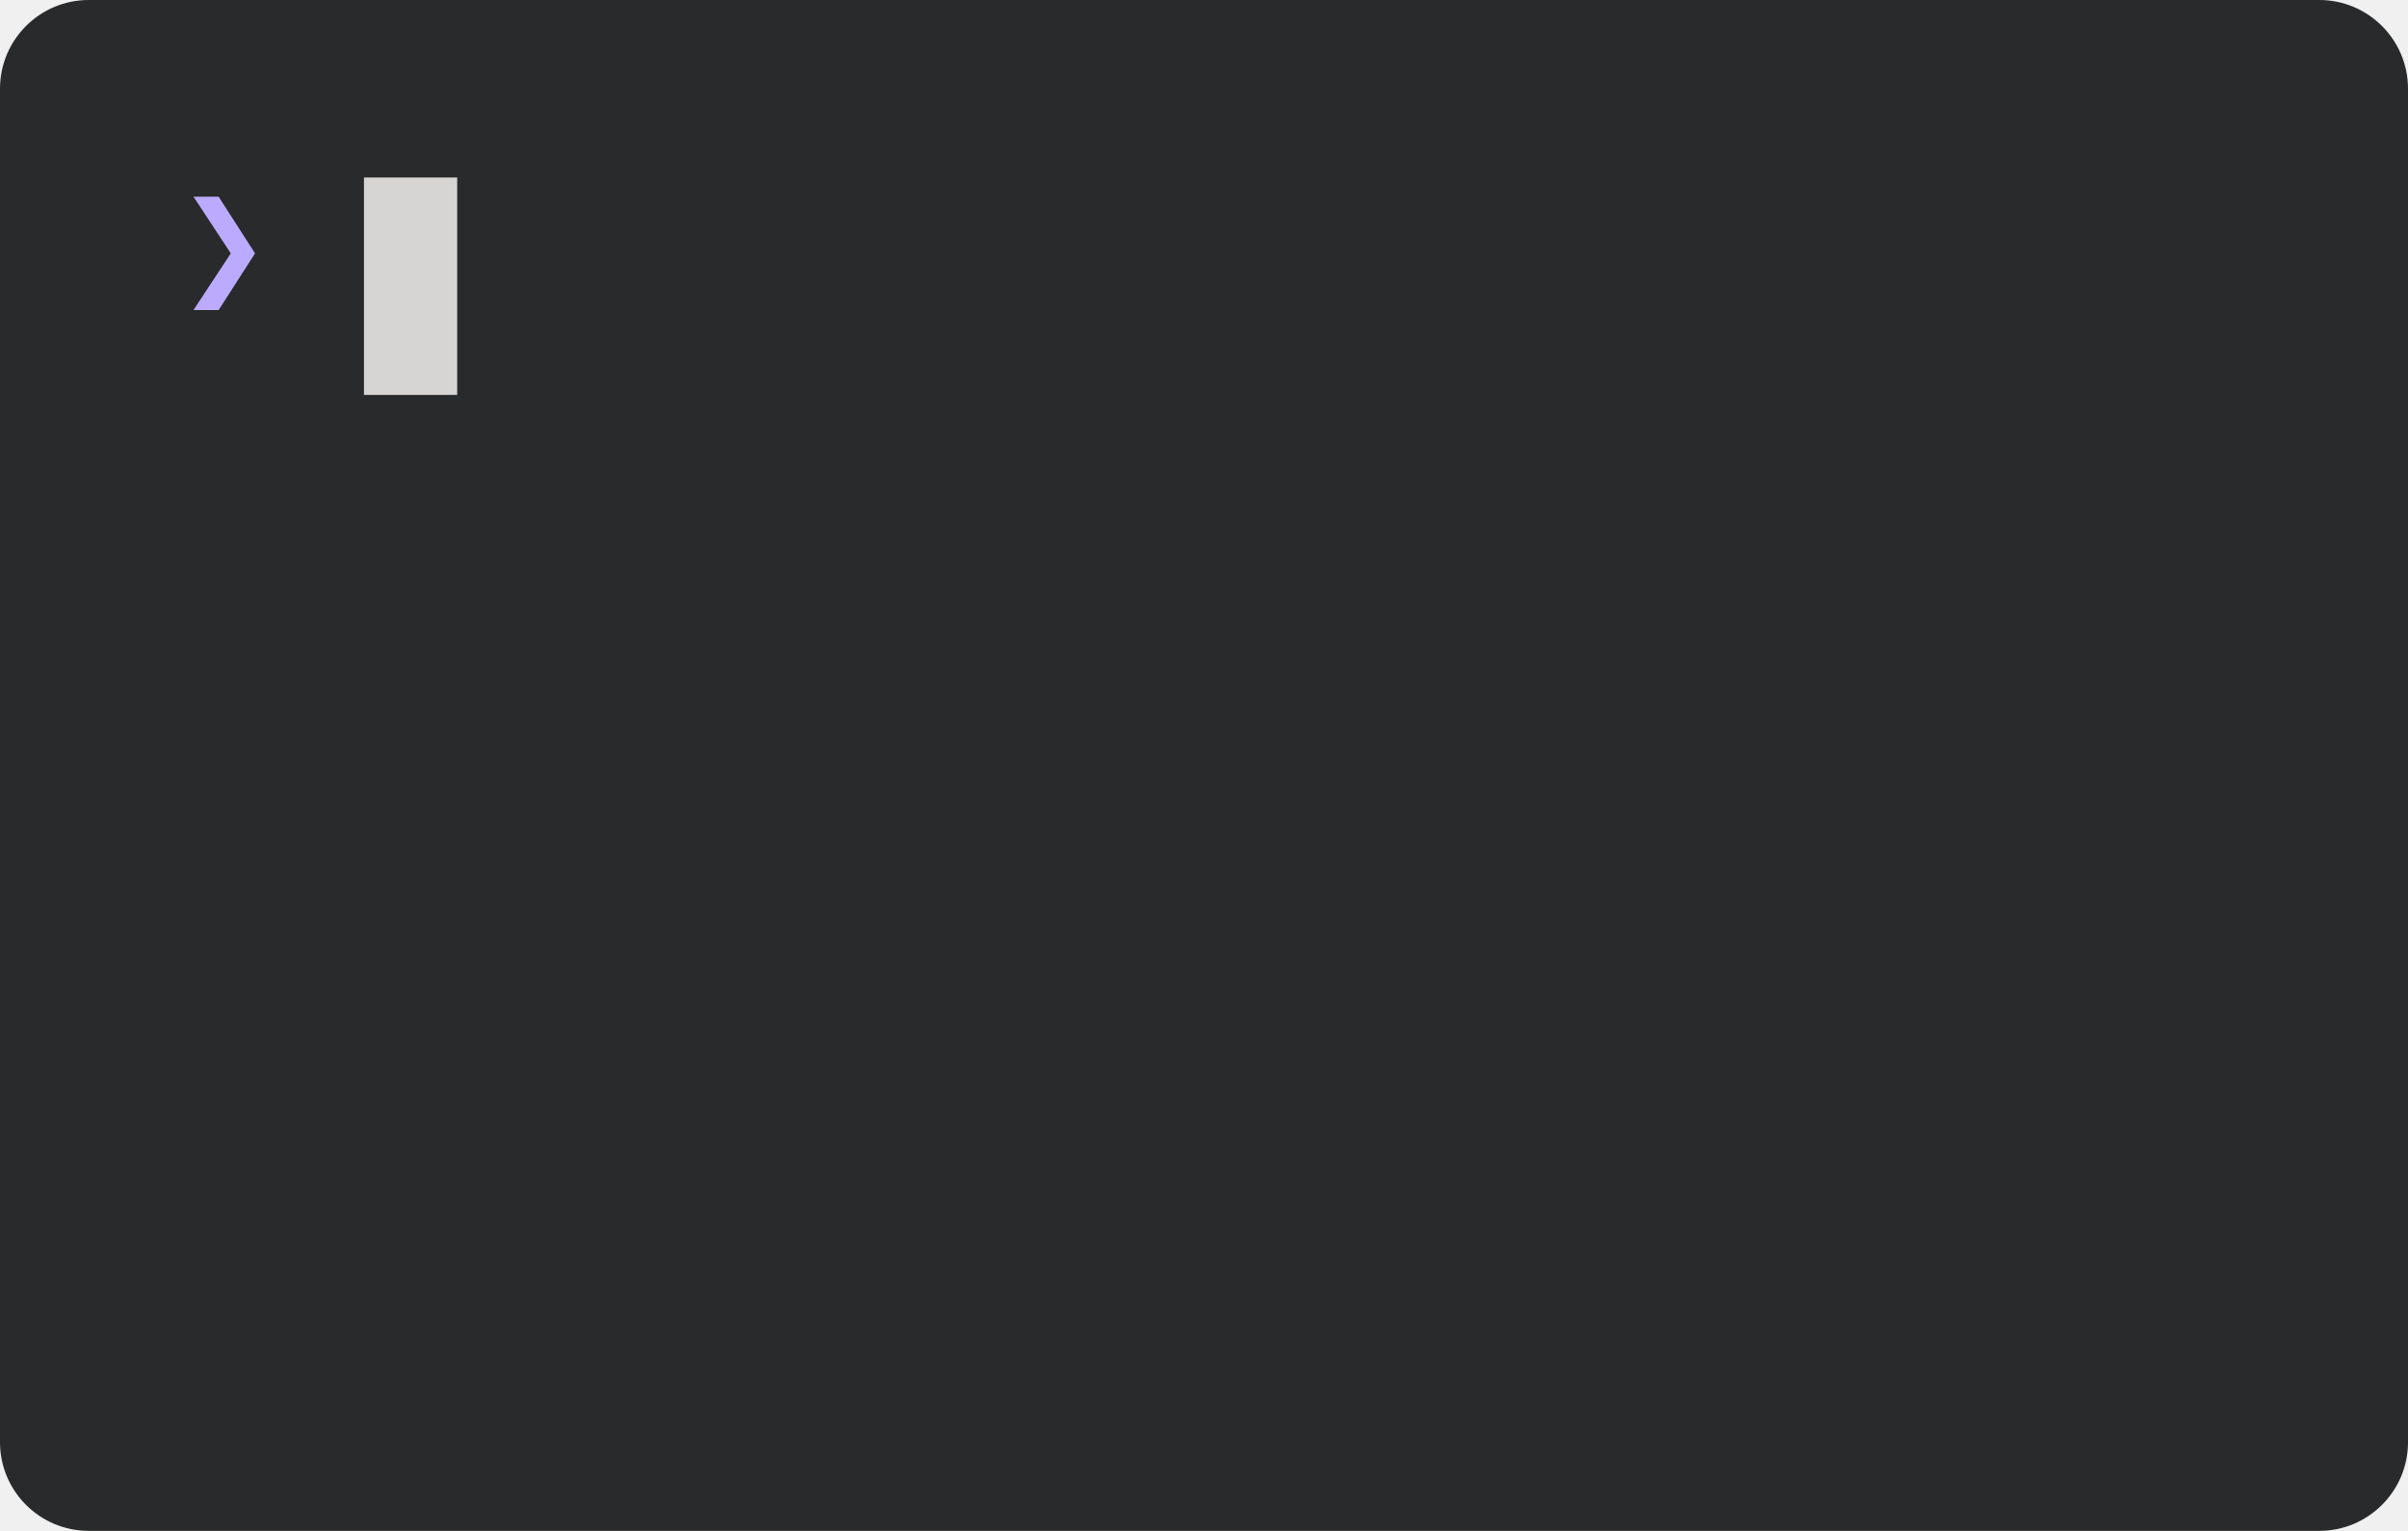
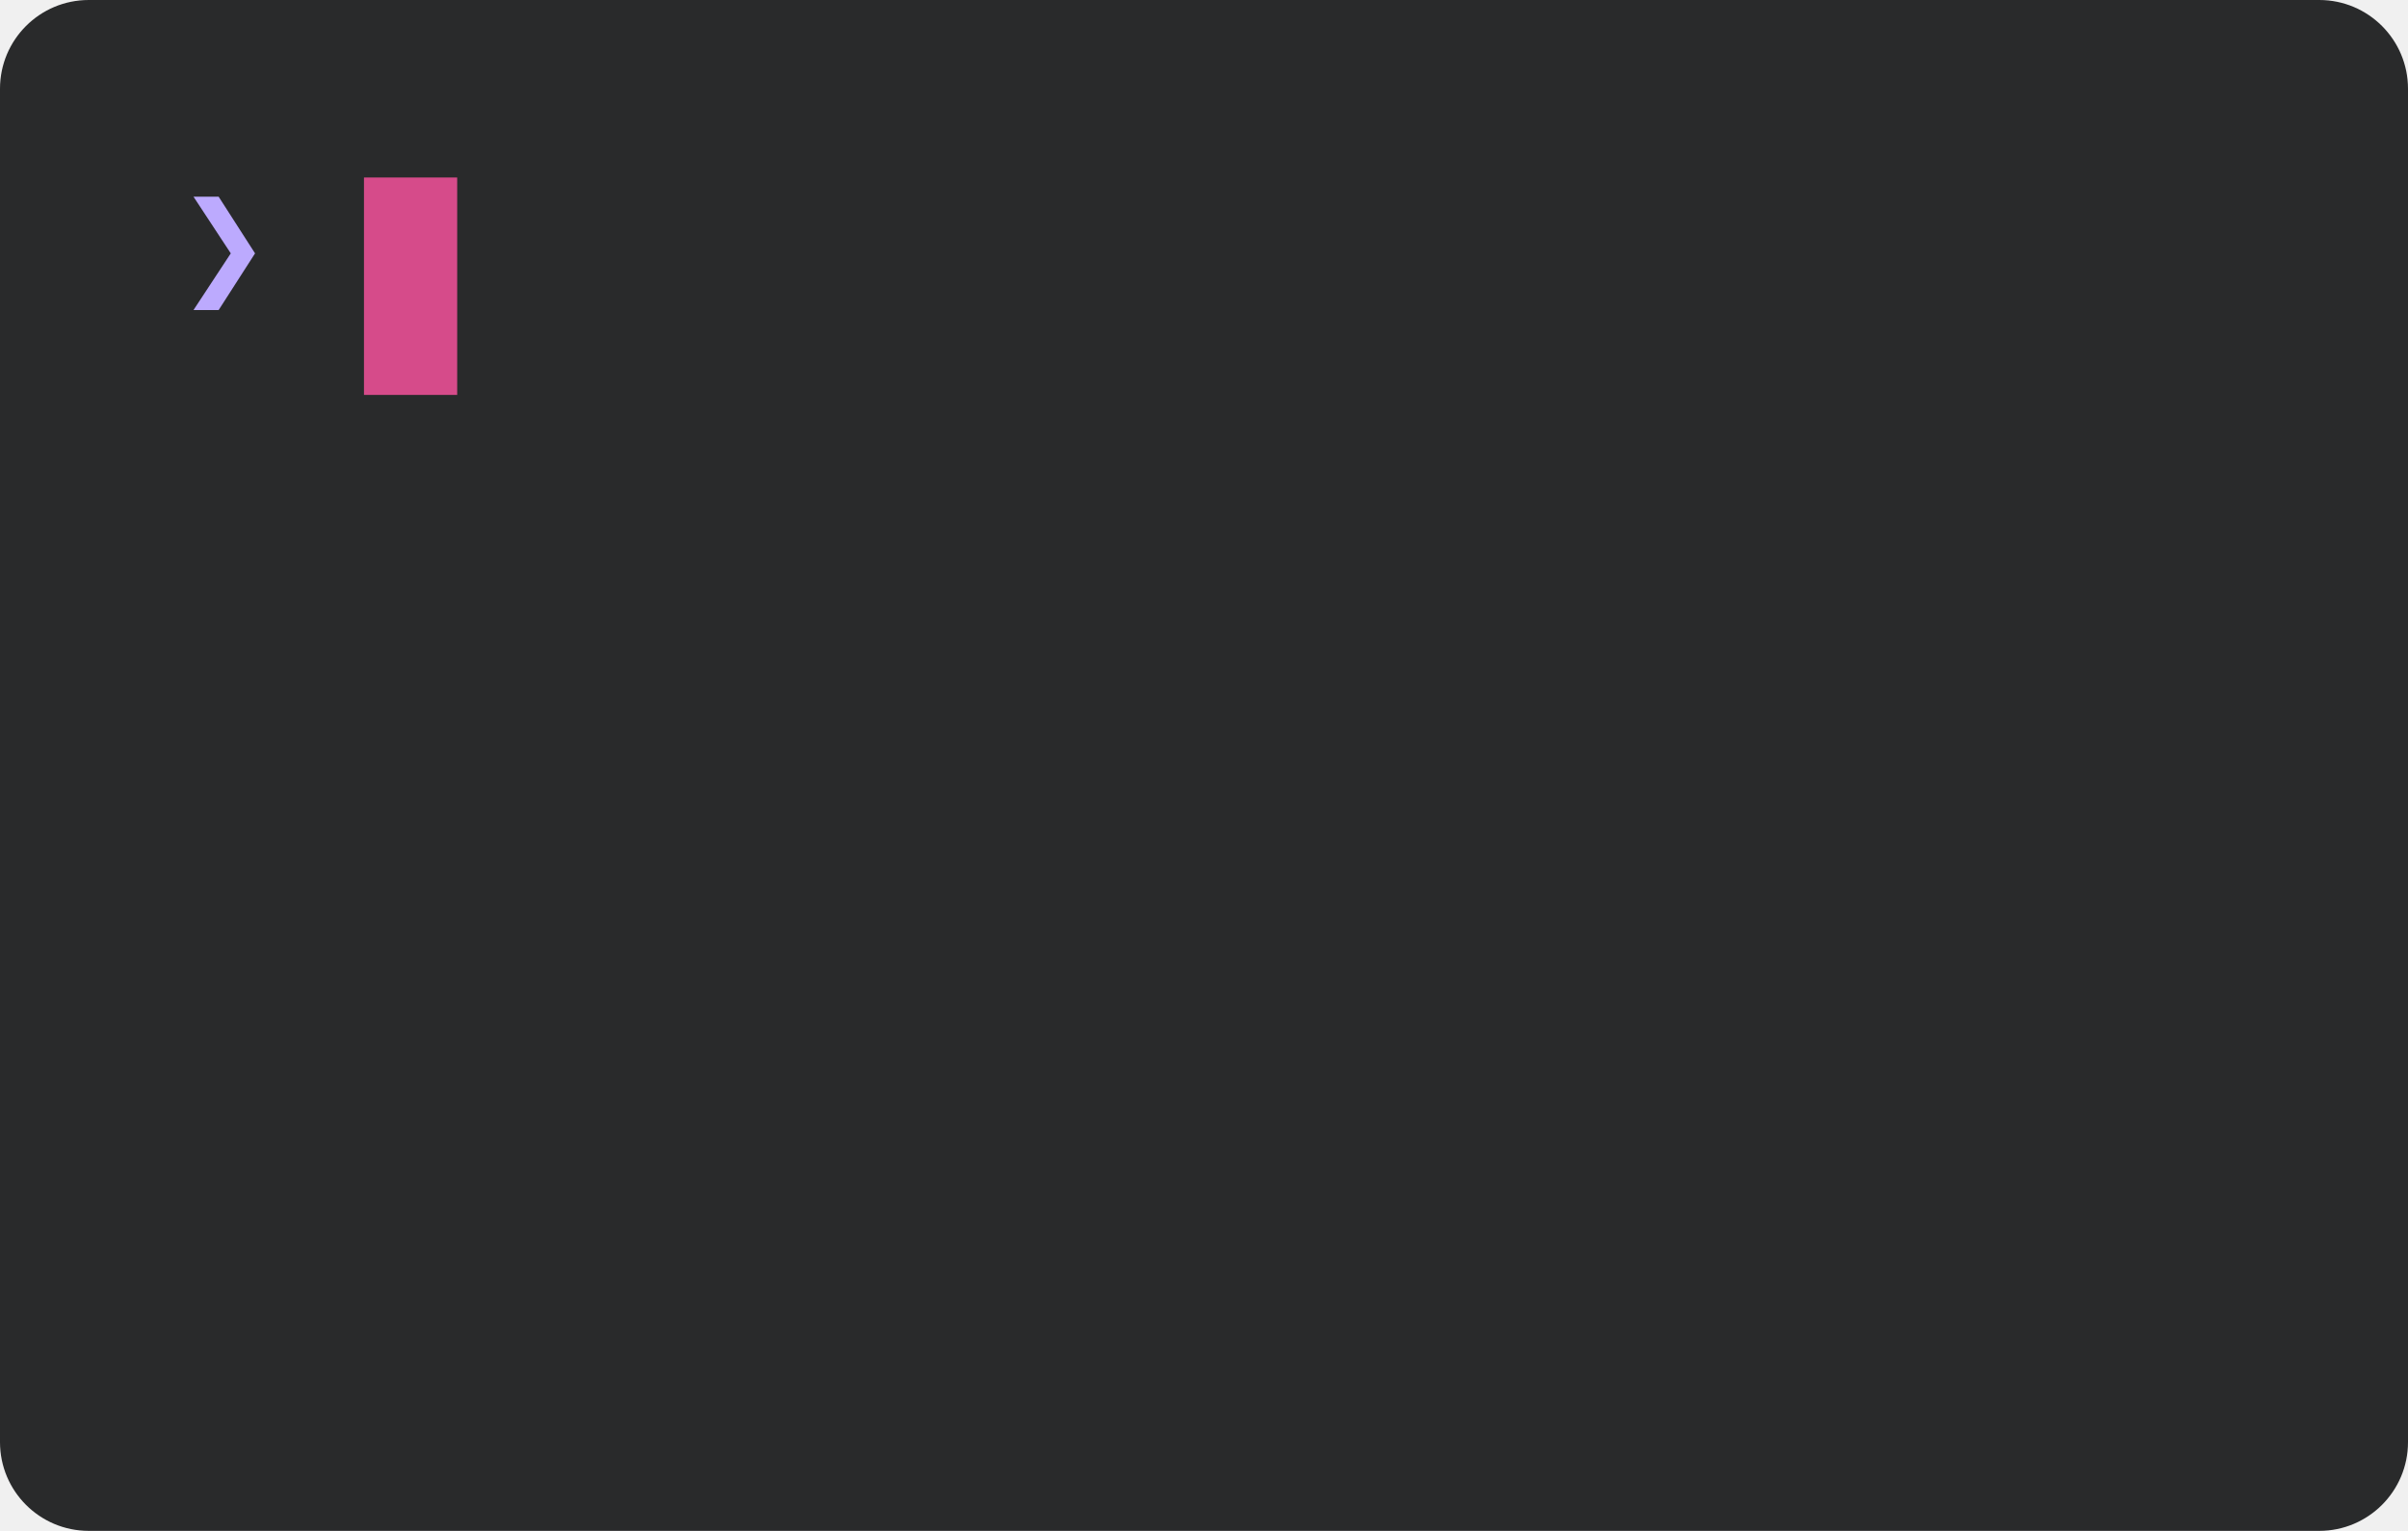
<svg xmlns="http://www.w3.org/2000/svg" xmlns:xlink="http://www.w3.org/1999/xlink" width="217" height="138" viewBox="0 0 217 138">
  <defs>
    <symbol id="1">
-       <text x="16" y="17.1" textLength="8.4" lengthAdjust="spacingAndGlyphs" class="c">❯</text>
+       <text x="16" y="17.1" class="c">❯</text>
    </symbol>
    <symbol id="2">
-       <text x="16" y="17.1" textLength="16.8" lengthAdjust="spacingAndGlyphs" class="c">❯ </text>
-       <text x="32.8" y="17.1" textLength="8.4" lengthAdjust="spacingAndGlyphs" class="d">e</text>
+       <text x="16" y="17.1" class="c">❯ </text>
+       <text x="32.8" y="17.1" class="d">e</text>
    </symbol>
    <symbol id="3">
-       <text x="16" y="17.1" textLength="16.8" lengthAdjust="spacingAndGlyphs" class="c">❯ </text>
-       <text x="32.8" y="17.1" textLength="16.8" lengthAdjust="spacingAndGlyphs" class="d">ec</text>
+       <text x="16" y="17.1" class="c">❯ </text>
+       <text x="32.8" y="17.1" class="d">ec</text>
    </symbol>
    <symbol id="4">
-       <text x="16" y="17.1" textLength="16.8" lengthAdjust="spacingAndGlyphs" class="c">❯ </text>
-       <text x="32.8" y="17.1" textLength="25.2" lengthAdjust="spacingAndGlyphs" class="d">ech</text>
+       <text x="16" y="17.1" class="c">❯ </text>
+       <text x="32.8" y="17.1" class="d">ech</text>
    </symbol>
    <symbol id="5">
-       <text x="16" y="17.1" textLength="16.8" lengthAdjust="spacingAndGlyphs" class="c">❯ </text>
-       <text x="32.8" y="17.1" textLength="33.6" lengthAdjust="spacingAndGlyphs" class="d">echo</text>
+       <text x="16" y="17.1" class="c">❯ </text>
+       <text x="32.8" y="17.1" class="d">echo</text>
    </symbol>
    <symbol id="6">
-       <text x="16" y="17.1" textLength="16.8" lengthAdjust="spacingAndGlyphs" class="c">❯ </text>
-       <text x="32.8" y="17.1" textLength="50.4" lengthAdjust="spacingAndGlyphs" class="d">echo '</text>
+       <text x="16" y="17.1" class="c">❯ </text>
+       <text x="32.8" y="17.1" class="d">echo '</text>
    </symbol>
    <symbol id="7">
-       <text x="16" y="17.1" textLength="16.8" lengthAdjust="spacingAndGlyphs" class="c">❯ </text>
-       <text x="32.8" y="17.1" textLength="58.8" lengthAdjust="spacingAndGlyphs" class="d">echo 'A</text>
+       <text x="16" y="17.1" class="c">❯ </text>
+       <text x="32.8" y="17.1" class="d">echo 'A</text>
    </symbol>
    <symbol id="8">
-       <text x="16" y="17.1" textLength="16.8" lengthAdjust="spacingAndGlyphs" class="c">❯ </text>
-       <text x="32.8" y="17.1" textLength="67.2" lengthAdjust="spacingAndGlyphs" class="d">echo 'As</text>
+       <text x="16" y="17.1" class="c">❯ </text>
+       <text x="32.8" y="17.1" class="d">echo 'As</text>
    </symbol>
    <symbol id="9">
-       <text x="16" y="17.1" textLength="16.8" lengthAdjust="spacingAndGlyphs" class="c">❯ </text>
-       <text x="32.8" y="17.1" textLength="75.6" lengthAdjust="spacingAndGlyphs" class="d">echo 'Ash</text>
+       <text x="16" y="17.1" class="c">❯ </text>
+       <text x="32.8" y="17.1" class="d">echo 'Ash</text>
    </symbol>
    <symbol id="10">
-       <text x="16" y="17.1" textLength="16.8" lengthAdjust="spacingAndGlyphs" class="c">❯ </text>
-       <text x="32.8" y="17.1" textLength="92.4" lengthAdjust="spacingAndGlyphs" class="d">echo 'Ash t</text>
+       <text x="16" y="17.1" class="c">❯ </text>
+       <text x="32.8" y="17.1" class="d">echo 'Ash t</text>
    </symbol>
    <symbol id="11">
-       <text x="16" y="17.1" textLength="16.8" lengthAdjust="spacingAndGlyphs" class="c">❯ </text>
-       <text x="32.8" y="17.1" textLength="100.8" lengthAdjust="spacingAndGlyphs" class="d">echo 'Ash to</text>
+       <text x="16" y="17.1" class="c">❯ </text>
+       <text x="32.8" y="17.1" class="d">echo 'Ash to</text>
    </symbol>
    <symbol id="12">
-       <text x="16" y="17.1" textLength="16.8" lengthAdjust="spacingAndGlyphs" class="c">❯ </text>
-       <text x="32.8" y="17.1" textLength="117.6" lengthAdjust="spacingAndGlyphs" class="d">echo 'Ash to a</text>
+       <text x="16" y="17.1" class="c">❯ </text>
+       <text x="32.8" y="17.1" class="d">echo 'Ash to a</text>
    </symbol>
    <symbol id="13">
-       <text x="16" y="17.1" textLength="16.8" lengthAdjust="spacingAndGlyphs" class="c">❯ </text>
-       <text x="32.8" y="17.1" textLength="126" lengthAdjust="spacingAndGlyphs" class="d">echo 'Ash to as</text>
+       <text x="16" y="17.1" class="c">❯ </text>
+       <text x="32.8" y="17.1" class="d">echo 'Ash to as</text>
    </symbol>
    <symbol id="14">
-       <text x="16" y="17.1" textLength="16.8" lengthAdjust="spacingAndGlyphs" class="c">❯ </text>
-       <text x="32.8" y="17.1" textLength="134.4" lengthAdjust="spacingAndGlyphs" class="d">echo 'Ash to ash</text>
+       <text x="16" y="17.1" class="c">❯ </text>
+       <text x="32.8" y="17.1" class="d">echo 'Ash to ash</text>
    </symbol>
    <symbol id="15">
-       <text x="16" y="17.1" textLength="16.8" lengthAdjust="spacingAndGlyphs" class="c">❯ </text>
-       <text x="32.8" y="17.1" textLength="142.8" lengthAdjust="spacingAndGlyphs" class="d">echo 'Ash to ash'</text>
+       <text x="16" y="17.1" class="c">❯ </text>
+       <text x="32.8" y="17.1" class="d">echo 'Ash to ash'</text>
    </symbol>
    <symbol id="16">
-       <text x="16" y="36.7" textLength="84" lengthAdjust="spacingAndGlyphs" class="d">Ash to ash</text>
+       <text x="16" y="36.7" class="d">Ash to ash</text>
    </symbol>
    <symbol id="17">
-       <text x="16" y="56.3" textLength="8.4" lengthAdjust="spacingAndGlyphs" class="c">❯</text>
+       <text x="16" y="56.3" class="c">❯</text>
    </symbol>
    <symbol id="18">
-       <text x="16" y="56.3" textLength="16.8" lengthAdjust="spacingAndGlyphs" class="c">❯ </text>
-       <text x="32.8" y="56.3" textLength="8.4" lengthAdjust="spacingAndGlyphs" class="d">e</text>
+       <text x="16" y="56.3" class="c">❯ </text>
+       <text x="32.8" y="56.3" class="d">e</text>
    </symbol>
    <symbol id="19">
-       <text x="16" y="56.3" textLength="16.8" lengthAdjust="spacingAndGlyphs" class="c">❯ </text>
-       <text x="32.8" y="56.3" textLength="16.8" lengthAdjust="spacingAndGlyphs" class="d">ec</text>
+       <text x="16" y="56.3" class="c">❯ </text>
+       <text x="32.8" y="56.3" class="d">ec</text>
    </symbol>
    <symbol id="20">
-       <text x="16" y="56.3" textLength="16.8" lengthAdjust="spacingAndGlyphs" class="c">❯ </text>
-       <text x="32.8" y="56.3" textLength="25.2" lengthAdjust="spacingAndGlyphs" class="d">ech</text>
+       <text x="16" y="56.3" class="c">❯ </text>
+       <text x="32.8" y="56.3" class="d">ech</text>
    </symbol>
    <symbol id="21">
-       <text x="16" y="56.3" textLength="16.8" lengthAdjust="spacingAndGlyphs" class="c">❯ </text>
-       <text x="32.8" y="56.3" textLength="33.6" lengthAdjust="spacingAndGlyphs" class="d">echo</text>
+       <text x="16" y="56.3" class="c">❯ </text>
+       <text x="32.8" y="56.3" class="d">echo</text>
    </symbol>
    <symbol id="22">
-       <text x="16" y="56.3" textLength="16.8" lengthAdjust="spacingAndGlyphs" class="c">❯ </text>
-       <text x="32.8" y="56.3" textLength="50.4" lengthAdjust="spacingAndGlyphs" class="d">echo '</text>
+       <text x="16" y="56.3" class="c">❯ </text>
+       <text x="32.8" y="56.3" class="d">echo '</text>
    </symbol>
    <symbol id="23">
-       <text x="16" y="56.3" textLength="16.8" lengthAdjust="spacingAndGlyphs" class="c">❯ </text>
-       <text x="32.8" y="56.3" textLength="58.8" lengthAdjust="spacingAndGlyphs" class="d">echo 'D</text>
+       <text x="16" y="56.3" class="c">❯ </text>
+       <text x="32.8" y="56.3" class="d">echo 'D</text>
    </symbol>
    <symbol id="24">
-       <text x="16" y="56.3" textLength="16.8" lengthAdjust="spacingAndGlyphs" class="c">❯ </text>
-       <text x="32.8" y="56.3" textLength="67.2" lengthAdjust="spacingAndGlyphs" class="d">echo 'Du</text>
+       <text x="16" y="56.3" class="c">❯ </text>
+       <text x="32.8" y="56.3" class="d">echo 'Du</text>
    </symbol>
    <symbol id="25">
-       <text x="16" y="56.3" textLength="16.8" lengthAdjust="spacingAndGlyphs" class="c">❯ </text>
-       <text x="32.8" y="56.3" textLength="75.6" lengthAdjust="spacingAndGlyphs" class="d">echo 'Dus</text>
+       <text x="16" y="56.3" class="c">❯ </text>
+       <text x="32.8" y="56.3" class="d">echo 'Dus</text>
    </symbol>
    <symbol id="26">
-       <text x="16" y="56.3" textLength="16.8" lengthAdjust="spacingAndGlyphs" class="c">❯ </text>
-       <text x="32.8" y="56.3" textLength="84" lengthAdjust="spacingAndGlyphs" class="d">echo 'Dust</text>
+       <text x="16" y="56.3" class="c">❯ </text>
+       <text x="32.8" y="56.3" class="d">echo 'Dust</text>
    </symbol>
    <symbol id="27">
-       <text x="16" y="56.3" textLength="16.8" lengthAdjust="spacingAndGlyphs" class="c">❯ </text>
-       <text x="32.8" y="56.3" textLength="100.8" lengthAdjust="spacingAndGlyphs" class="d">echo 'Dust t</text>
+       <text x="16" y="56.3" class="c">❯ </text>
+       <text x="32.8" y="56.3" class="d">echo 'Dust t</text>
    </symbol>
    <symbol id="28">
-       <text x="16" y="56.3" textLength="16.8" lengthAdjust="spacingAndGlyphs" class="c">❯ </text>
-       <text x="32.8" y="56.3" textLength="109.2" lengthAdjust="spacingAndGlyphs" class="d">echo 'Dust to</text>
+       <text x="16" y="56.3" class="c">❯ </text>
+       <text x="32.8" y="56.3" class="d">echo 'Dust to</text>
    </symbol>
    <symbol id="29">
-       <text x="16" y="56.3" textLength="16.8" lengthAdjust="spacingAndGlyphs" class="c">❯ </text>
-       <text x="32.8" y="56.3" textLength="126" lengthAdjust="spacingAndGlyphs" class="d">echo 'Dust to d</text>
+       <text x="16" y="56.3" class="c">❯ </text>
+       <text x="32.8" y="56.3" class="d">echo 'Dust to d</text>
    </symbol>
    <symbol id="30">
-       <text x="16" y="56.3" textLength="16.8" lengthAdjust="spacingAndGlyphs" class="c">❯ </text>
-       <text x="32.8" y="56.3" textLength="134.4" lengthAdjust="spacingAndGlyphs" class="d">echo 'Dust to du</text>
+       <text x="16" y="56.3" class="c">❯ </text>
+       <text x="32.8" y="56.3" class="d">echo 'Dust to du</text>
    </symbol>
    <symbol id="31">
-       <text x="16" y="56.3" textLength="16.8" lengthAdjust="spacingAndGlyphs" class="c">❯ </text>
-       <text x="32.8" y="56.3" textLength="142.8" lengthAdjust="spacingAndGlyphs" class="d">echo 'Dust to dus</text>
+       <text x="16" y="56.3" class="c">❯ </text>
+       <text x="32.8" y="56.3" class="d">echo 'Dust to dus</text>
    </symbol>
    <symbol id="32">
-       <text x="16" y="56.3" textLength="16.8" lengthAdjust="spacingAndGlyphs" class="c">❯ </text>
-       <text x="32.8" y="56.3" textLength="151.2" lengthAdjust="spacingAndGlyphs" class="d">echo 'Dust to dust</text>
+       <text x="16" y="56.3" class="c">❯ </text>
+       <text x="32.8" y="56.3" class="d">echo 'Dust to dust</text>
    </symbol>
    <symbol id="33">
-       <text x="16" y="56.3" textLength="16.8" lengthAdjust="spacingAndGlyphs" class="c">❯ </text>
-       <text x="32.8" y="56.3" textLength="159.6" lengthAdjust="spacingAndGlyphs" class="d">echo 'Dust to dust'</text>
+       <text x="16" y="56.3" class="c">❯ </text>
+       <text x="32.8" y="56.3" class="d">echo 'Dust to dust'</text>
    </symbol>
    <symbol id="34">
-       <text x="16" y="75.9" textLength="100.8" lengthAdjust="spacingAndGlyphs" class="d">Dust to dust</text>
+       <text x="16" y="75.9" class="d">Dust to dust</text>
    </symbol>
    <symbol id="35">
-       <text x="16" y="95.5" textLength="8.4" lengthAdjust="spacingAndGlyphs" class="c">❯</text>
+       <text x="16" y="95.5" class="c">❯</text>
    </symbol>
  </defs>
-   <style>@keyframes f{0.10%{transform:translateX(0px)}0.79%{transform:translateX(-217px)}1.44%{transform:translateX(-434px)}2.07%{transform:translateX(-651px)}2.75%{transform:translateX(-868px)}3.41%{transform:translateX(-1085px)}4.10%{transform:translateX(-1302px)}4.77%{transform:translateX(-1519px)}5.43%{transform:translateX(-1736px)}6.08%{transform:translateX(-1953px)}6.76%{transform:translateX(-2170px)}7.42%{transform:translateX(-2387px)}8.07%{transform:translateX(-2604px)}8.74%{transform:translateX(-2821px)}9.38%{transform:translateX(-3038px)}10.05%{transform:translateX(-3255px)}10.70%{transform:translateX(-3472px)}11.34%{transform:translateX(-3689px)}11.35%{transform:translateX(-3906px)}19.13%{transform:translateX(-4123px)}19.27%{transform:translateX(-4340px)}20.78%{transform:translateX(-4557px)}21.45%{transform:translateX(-4774px)}22.15%{transform:translateX(-4991px)}22.76%{transform:translateX(-5208px)}23.42%{transform:translateX(-5425px)}24.11%{transform:translateX(-5642px)}24.76%{transform:translateX(-5859px)}25.36%{transform:translateX(-6076px)}26.06%{transform:translateX(-6293px)}26.72%{transform:translateX(-6510px)}27.33%{transform:translateX(-6727px)}27.99%{transform:translateX(-6944px)}28.69%{transform:translateX(-7161px)}29.30%{transform:translateX(-7378px)}30.00%{transform:translateX(-7595px)}30.62%{transform:translateX(-7812px)}31.23%{transform:translateX(-8029px)}31.91%{transform:translateX(-8246px)}32.53%{transform:translateX(-8463px)}33.22%{transform:translateX(-8680px)}33.23%{transform:translateX(-8897px)}41.03%{transform:translateX(-9114px)}41.07%{transform:translateX(-9331px)}42.60%{transform:translateX(-9548px)}80.92%{transform:translateX(-9548px)}100%{transform:translateX(-9548px)}}@keyframes fade{0%{opacity:1}80.92%{opacity:1}100.00%{opacity:0}100%{opacity:0}}.a{fill:#292a2b}.c{fill:#bcaafe;stroke:#bcaafe}.d{fill:#e6e6e6;stroke:#e6e6e6}path[fill="none"]{fill:none}path[shape-rendering="crispEdges"]{stroke:none}text{font-family:'SF Mono',Monaco,Consolas,Menlo,monospace;font-size:14px;dominant-baseline:text-before-edge;white-space:pre;}text[class]{stroke:none}.bold{font-weight:700}.italic{font-style:italic}.uline{text-decoration:underline}.strike{text-decoration:line-through}.dim{opacity:0.5}@keyframes blink{0%,50%{opacity:1}50.01%,100%{opacity:0}}.cursor{animation:blink 1s step-end infinite;mix-blend-mode:difference}.cursor-active{opacity:1;mix-blend-mode:difference}</style>
+   <style>@keyframes f{0.12%{transform:translateX(0px)}0.78%{transform:translateX(-217px)}1.44%{transform:translateX(-434px)}2.09%{transform:translateX(-651px)}2.76%{transform:translateX(-868px)}3.44%{transform:translateX(-1085px)}4.09%{transform:translateX(-1302px)}4.79%{transform:translateX(-1519px)}5.44%{transform:translateX(-1736px)}6.07%{transform:translateX(-1953px)}6.70%{transform:translateX(-2170px)}7.35%{transform:translateX(-2387px)}8.02%{transform:translateX(-2604px)}8.69%{transform:translateX(-2821px)}9.34%{transform:translateX(-3038px)}10.00%{transform:translateX(-3255px)}10.65%{transform:translateX(-3472px)}11.31%{transform:translateX(-3689px)}11.32%{transform:translateX(-3906px)}19.07%{transform:translateX(-4123px)}19.11%{transform:translateX(-4340px)}20.52%{transform:translateX(-4557px)}21.18%{transform:translateX(-4774px)}21.84%{transform:translateX(-4991px)}22.50%{transform:translateX(-5208px)}23.15%{transform:translateX(-5425px)}23.81%{transform:translateX(-5642px)}24.46%{transform:translateX(-5859px)}25.10%{transform:translateX(-6076px)}25.77%{transform:translateX(-6293px)}26.46%{transform:translateX(-6510px)}27.08%{transform:translateX(-6727px)}27.73%{transform:translateX(-6944px)}28.39%{transform:translateX(-7161px)}29.03%{transform:translateX(-7378px)}29.67%{transform:translateX(-7595px)}30.34%{transform:translateX(-7812px)}31.01%{transform:translateX(-8029px)}31.66%{transform:translateX(-8246px)}32.30%{transform:translateX(-8463px)}32.98%{transform:translateX(-8680px)}33.00%{transform:translateX(-8897px)}40.73%{transform:translateX(-9114px)}40.75%{transform:translateX(-9331px)}42.15%{transform:translateX(-9548px)}80.75%{transform:translateX(-9548px)}100%{transform:translateX(-9548px)}}@keyframes fade{0%{opacity:1}80.75%{opacity:1}100.00%{opacity:0}100%{opacity:0}}.a{fill:#292a2b}.c{fill:#bcaafe;stroke:#bcaafe}.d{fill:#e6e6e6;stroke:#e6e6e6}path[fill="none"]{fill:none}path[shape-rendering="crispEdges"]{stroke:none}text{font-family:'SF Mono',Monaco,Consolas,Menlo,monospace;font-size:14px;dominant-baseline:text-before-edge;white-space:pre;}text[class]{stroke:none}.bold{font-weight:700}.italic{font-style:italic}.uline{text-decoration:underline}.strike{text-decoration:line-through}.dim{opacity:0.5}@keyframes blink{0%,50%{opacity:1}50.01%,100%{opacity:0}}.cursor{animation:blink 1s step-end infinite;mix-blend-mode:difference}.cursor-active{opacity:1;mix-blend-mode:difference}</style>
  <g transform="translate(0,0)">
    <rect width="217" height="138" rx="8" fill="#292a2b" />
    <clipPath id="content-clip">
      <path d="M0 0h217v138H0z" />
    </clipPath>
    <g clip-path="url(#content-clip)">
-       <g style="animation:f 7.860s steps(1,end) infinite,fade 7.860s ease infinite">
+       <g style="animation:f 7.792s steps(1,end) infinite,fade 7.792s ease infinite">
        <g transform="translate(0,0)">
          <use xlink:href="#1" />
-           <path d="M32.8 16h8.4v19.6H32.8z" fill="#fff" class="cursor" />
+           <path d="M32.8 16h8.4v19.6H32.8z" fill="#ff75b5" class="cursor" />
        </g>
        <g transform="translate(217,0)">
          <use xlink:href="#2" />
-           <path d="M41.2 16h8.4v19.6H41.2z" fill="#fff" class="cursor-active" />
+           <path d="M41.2 16h8.4v19.6H41.2z" fill="#ff75b5" class="cursor-active" />
        </g>
        <g transform="translate(434,0)">
          <use xlink:href="#3" />
-           <path d="M49.6 16h8.4v19.6H49.6z" fill="#fff" class="cursor-active" />
+           <path d="M49.6 16h8.4v19.6H49.6z" fill="#ff75b5" class="cursor-active" />
        </g>
        <g transform="translate(651,0)">
          <use xlink:href="#4" />
-           <path d="M58 16h8.4v19.6H58z" fill="#fff" class="cursor-active" />
+           <path d="M58 16h8.4v19.6H58z" fill="#ff75b5" class="cursor-active" />
        </g>
        <g transform="translate(868,0)">
          <use xlink:href="#5" />
-           <path d="M66.4 16h8.4v19.6H66.4z" fill="#fff" class="cursor-active" />
+           <path d="M66.4 16h8.4v19.6H66.4z" fill="#ff75b5" class="cursor-active" />
        </g>
        <g transform="translate(1085,0)">
          <use xlink:href="#5" />
-           <path d="M74.8 16h8.4v19.6H74.8z" fill="#fff" class="cursor-active" />
+           <path d="M74.8 16h8.4v19.6H74.8z" fill="#ff75b5" class="cursor-active" />
        </g>
        <g transform="translate(1302,0)">
          <use xlink:href="#6" />
-           <path d="M83.2 16h8.4v19.6H83.2z" fill="#fff" class="cursor-active" />
+           <path d="M83.2 16h8.4v19.6H83.2z" fill="#ff75b5" class="cursor-active" />
        </g>
        <g transform="translate(1519,0)">
          <use xlink:href="#7" />
-           <path d="M91.6 16h8.4v19.6H91.6z" fill="#fff" class="cursor-active" />
+           <path d="M91.6 16h8.4v19.6H91.6z" fill="#ff75b5" class="cursor-active" />
        </g>
        <g transform="translate(1736,0)">
          <use xlink:href="#8" />
-           <path d="M100 16h8.4v19.6H100z" fill="#fff" class="cursor-active" />
+           <path d="M100 16h8.4v19.6H100z" fill="#ff75b5" class="cursor-active" />
        </g>
        <g transform="translate(1953,0)">
          <use xlink:href="#9" />
-           <path d="M108.4 16h8.4v19.6H108.4z" fill="#fff" class="cursor-active" />
+           <path d="M108.4 16h8.4v19.6H108.4z" fill="#ff75b5" class="cursor-active" />
        </g>
        <g transform="translate(2170,0)">
          <use xlink:href="#9" />
-           <path d="M116.8 16h8.4v19.6H116.8z" fill="#fff" class="cursor-active" />
+           <path d="M116.8 16h8.4v19.6H116.8z" fill="#ff75b5" class="cursor-active" />
        </g>
        <g transform="translate(2387,0)">
          <use xlink:href="#10" />
-           <path d="M125.2 16h8.4v19.6H125.2z" fill="#fff" class="cursor-active" />
+           <path d="M125.2 16h8.4v19.6H125.2z" fill="#ff75b5" class="cursor-active" />
        </g>
        <g transform="translate(2604,0)">
          <use xlink:href="#11" />
-           <path d="M133.6 16h8.4v19.6H133.6z" fill="#fff" class="cursor-active" />
+           <path d="M133.6 16h8.4v19.6H133.6z" fill="#ff75b5" class="cursor-active" />
        </g>
        <g transform="translate(2821,0)">
          <use xlink:href="#11" />
-           <path d="M142 16h8.4v19.6H142z" fill="#fff" class="cursor-active" />
+           <path d="M142 16h8.4v19.6H142z" fill="#ff75b5" class="cursor-active" />
        </g>
        <g transform="translate(3038,0)">
          <use xlink:href="#12" />
-           <path d="M150.4 16h8.4v19.6H150.4z" fill="#fff" class="cursor-active" />
+           <path d="M150.4 16h8.4v19.6H150.4z" fill="#ff75b5" class="cursor-active" />
        </g>
        <g transform="translate(3255,0)">
          <use xlink:href="#13" />
-           <path d="M158.8 16h8.4v19.6H158.8z" fill="#fff" class="cursor-active" />
+           <path d="M158.8 16h8.4v19.6H158.8z" fill="#ff75b5" class="cursor-active" />
        </g>
        <g transform="translate(3472,0)">
          <use xlink:href="#14" />
-           <path d="M167.2 16h8.4v19.6H167.2z" fill="#fff" class="cursor-active" />
+           <path d="M167.2 16h8.4v19.6H167.2z" fill="#ff75b5" class="cursor-active" />
        </g>
        <g transform="translate(3689,0)">
          <use xlink:href="#15" />
-           <path d="M175.6 16h8.4v19.6H175.6z" fill="#fff" class="cursor-active" />
+           <path d="M175.6 16h8.4v19.6H175.6z" fill="#ff75b5" class="cursor-active" />
        </g>
        <g transform="translate(3906,0)">
          <use xlink:href="#15" />
-           <path d="M175.6 16h8.4v19.6H175.6z" fill="#fff" class="cursor" />
+           <path d="M175.6 16h8.4v19.6H175.6z" fill="#ff75b5" class="cursor" />
        </g>
        <g transform="translate(4123,0)">
          <use xlink:href="#15" />
        </g>
        <g transform="translate(4340,0)">
          <use xlink:href="#15" />
          <use xlink:href="#16" />
        </g>
        <g transform="translate(4557,0)">
          <use xlink:href="#15" />
          <use xlink:href="#16" />
          <use xlink:href="#17" />
-           <path d="M32.8 55.2h8.4v19.6H32.8z" fill="#fff" class="cursor" />
+           <path d="M32.8 55.2h8.4v19.6H32.8z" fill="#ff75b5" class="cursor" />
        </g>
        <g transform="translate(4774,0)">
          <use xlink:href="#15" />
          <use xlink:href="#16" />
          <use xlink:href="#18" />
-           <path d="M41.2 55.2h8.4v19.6H41.2z" fill="#fff" class="cursor-active" />
+           <path d="M41.2 55.2h8.4v19.6H41.2z" fill="#ff75b5" class="cursor-active" />
        </g>
        <g transform="translate(4991,0)">
          <use xlink:href="#15" />
          <use xlink:href="#16" />
          <use xlink:href="#19" />
-           <path d="M49.6 55.2h8.4v19.6H49.6z" fill="#fff" class="cursor-active" />
+           <path d="M49.6 55.2h8.4v19.6H49.6z" fill="#ff75b5" class="cursor-active" />
        </g>
        <g transform="translate(5208,0)">
          <use xlink:href="#15" />
          <use xlink:href="#16" />
          <use xlink:href="#20" />
-           <path d="M58 55.2h8.4v19.6H58z" fill="#fff" class="cursor-active" />
+           <path d="M58 55.2h8.4v19.6H58z" fill="#ff75b5" class="cursor-active" />
        </g>
        <g transform="translate(5425,0)">
          <use xlink:href="#15" />
          <use xlink:href="#16" />
          <use xlink:href="#21" />
-           <path d="M66.4 55.2h8.4v19.6H66.4z" fill="#fff" class="cursor-active" />
+           <path d="M66.4 55.2h8.4v19.6H66.4z" fill="#ff75b5" class="cursor-active" />
        </g>
        <g transform="translate(5642,0)">
          <use xlink:href="#15" />
          <use xlink:href="#16" />
          <use xlink:href="#21" />
-           <path d="M74.8 55.2h8.4v19.6H74.8z" fill="#fff" class="cursor-active" />
+           <path d="M74.8 55.2h8.4v19.6H74.8z" fill="#ff75b5" class="cursor-active" />
        </g>
        <g transform="translate(5859,0)">
          <use xlink:href="#15" />
          <use xlink:href="#16" />
          <use xlink:href="#22" />
-           <path d="M83.2 55.2h8.4v19.6H83.2z" fill="#fff" class="cursor-active" />
+           <path d="M83.2 55.2h8.4v19.6H83.2z" fill="#ff75b5" class="cursor-active" />
        </g>
        <g transform="translate(6076,0)">
          <use xlink:href="#15" />
          <use xlink:href="#16" />
          <use xlink:href="#23" />
-           <path d="M91.6 55.2h8.4v19.6H91.6z" fill="#fff" class="cursor-active" />
+           <path d="M91.6 55.2h8.4v19.6H91.6z" fill="#ff75b5" class="cursor-active" />
        </g>
        <g transform="translate(6293,0)">
          <use xlink:href="#15" />
          <use xlink:href="#16" />
          <use xlink:href="#24" />
-           <path d="M100 55.2h8.4v19.6H100z" fill="#fff" class="cursor-active" />
+           <path d="M100 55.2h8.4v19.6H100z" fill="#ff75b5" class="cursor-active" />
        </g>
        <g transform="translate(6510,0)">
          <use xlink:href="#15" />
          <use xlink:href="#16" />
          <use xlink:href="#25" />
-           <path d="M108.4 55.2h8.4v19.6H108.4z" fill="#fff" class="cursor-active" />
+           <path d="M108.4 55.2h8.4v19.6H108.4z" fill="#ff75b5" class="cursor-active" />
        </g>
        <g transform="translate(6727,0)">
          <use xlink:href="#15" />
          <use xlink:href="#16" />
          <use xlink:href="#26" />
-           <path d="M116.8 55.2h8.4v19.6H116.8z" fill="#fff" class="cursor-active" />
+           <path d="M116.8 55.2h8.4v19.6H116.8z" fill="#ff75b5" class="cursor-active" />
        </g>
        <g transform="translate(6944,0)">
          <use xlink:href="#15" />
          <use xlink:href="#16" />
          <use xlink:href="#26" />
-           <path d="M125.2 55.2h8.4v19.6H125.2z" fill="#fff" class="cursor-active" />
+           <path d="M125.2 55.2h8.4v19.6H125.2z" fill="#ff75b5" class="cursor-active" />
        </g>
        <g transform="translate(7161,0)">
          <use xlink:href="#15" />
          <use xlink:href="#16" />
          <use xlink:href="#27" />
-           <path d="M133.6 55.2h8.4v19.6H133.6z" fill="#fff" class="cursor-active" />
+           <path d="M133.6 55.2h8.4v19.6H133.6z" fill="#ff75b5" class="cursor-active" />
        </g>
        <g transform="translate(7378,0)">
          <use xlink:href="#15" />
          <use xlink:href="#16" />
          <use xlink:href="#28" />
-           <path d="M142 55.2h8.4v19.6H142z" fill="#fff" class="cursor-active" />
+           <path d="M142 55.2h8.4v19.6H142z" fill="#ff75b5" class="cursor-active" />
        </g>
        <g transform="translate(7595,0)">
          <use xlink:href="#15" />
          <use xlink:href="#16" />
          <use xlink:href="#28" />
-           <path d="M150.4 55.2h8.4v19.6H150.4z" fill="#fff" class="cursor-active" />
+           <path d="M150.4 55.2h8.4v19.6H150.4z" fill="#ff75b5" class="cursor-active" />
        </g>
        <g transform="translate(7812,0)">
          <use xlink:href="#15" />
          <use xlink:href="#16" />
          <use xlink:href="#29" />
-           <path d="M158.8 55.2h8.4v19.6H158.8z" fill="#fff" class="cursor-active" />
+           <path d="M158.8 55.2h8.4v19.6H158.8z" fill="#ff75b5" class="cursor-active" />
        </g>
        <g transform="translate(8029,0)">
          <use xlink:href="#15" />
          <use xlink:href="#16" />
          <use xlink:href="#30" />
-           <path d="M167.2 55.2h8.4v19.6H167.2z" fill="#fff" class="cursor-active" />
+           <path d="M167.2 55.2h8.4v19.6H167.2z" fill="#ff75b5" class="cursor-active" />
        </g>
        <g transform="translate(8246,0)">
          <use xlink:href="#15" />
          <use xlink:href="#16" />
          <use xlink:href="#31" />
-           <path d="M175.6 55.2h8.4v19.6H175.6z" fill="#fff" class="cursor-active" />
+           <path d="M175.6 55.2h8.4v19.6H175.6z" fill="#ff75b5" class="cursor-active" />
        </g>
        <g transform="translate(8463,0)">
          <use xlink:href="#15" />
          <use xlink:href="#16" />
          <use xlink:href="#32" />
-           <path d="M184 55.2h8.4v19.6H184z" fill="#fff" class="cursor-active" />
+           <path d="M184 55.2h8.4v19.6H184z" fill="#ff75b5" class="cursor-active" />
        </g>
        <g transform="translate(8680,0)">
          <use xlink:href="#15" />
          <use xlink:href="#16" />
          <use xlink:href="#33" />
-           <path d="M192.4 55.2h8.4v19.6H192.4z" fill="#fff" class="cursor-active" />
+           <path d="M192.4 55.2h8.4v19.6H192.4z" fill="#ff75b5" class="cursor-active" />
        </g>
        <g transform="translate(8897,0)">
          <use xlink:href="#15" />
          <use xlink:href="#16" />
          <use xlink:href="#33" />
-           <path d="M192.4 55.2h8.4v19.6H192.4z" fill="#fff" class="cursor" />
+           <path d="M192.4 55.2h8.4v19.6H192.4z" fill="#ff75b5" class="cursor" />
        </g>
        <g transform="translate(9114,0)">
          <use xlink:href="#15" />
          <use xlink:href="#16" />
          <use xlink:href="#33" />
        </g>
        <g transform="translate(9331,0)">
          <use xlink:href="#15" />
          <use xlink:href="#16" />
          <use xlink:href="#33" />
          <use xlink:href="#34" />
        </g>
        <g transform="translate(9548,0)">
          <use xlink:href="#15" />
          <use xlink:href="#16" />
          <use xlink:href="#33" />
          <use xlink:href="#34" />
          <use xlink:href="#35" />
-           <path d="M32.8 94.4h8.4v19.6H32.8z" fill="#fff" class="cursor" />
+           <path d="M32.8 94.4h8.4v19.6H32.8z" fill="#ff75b5" class="cursor" />
        </g>
      </g>
    </g>
  </g>
</svg>
